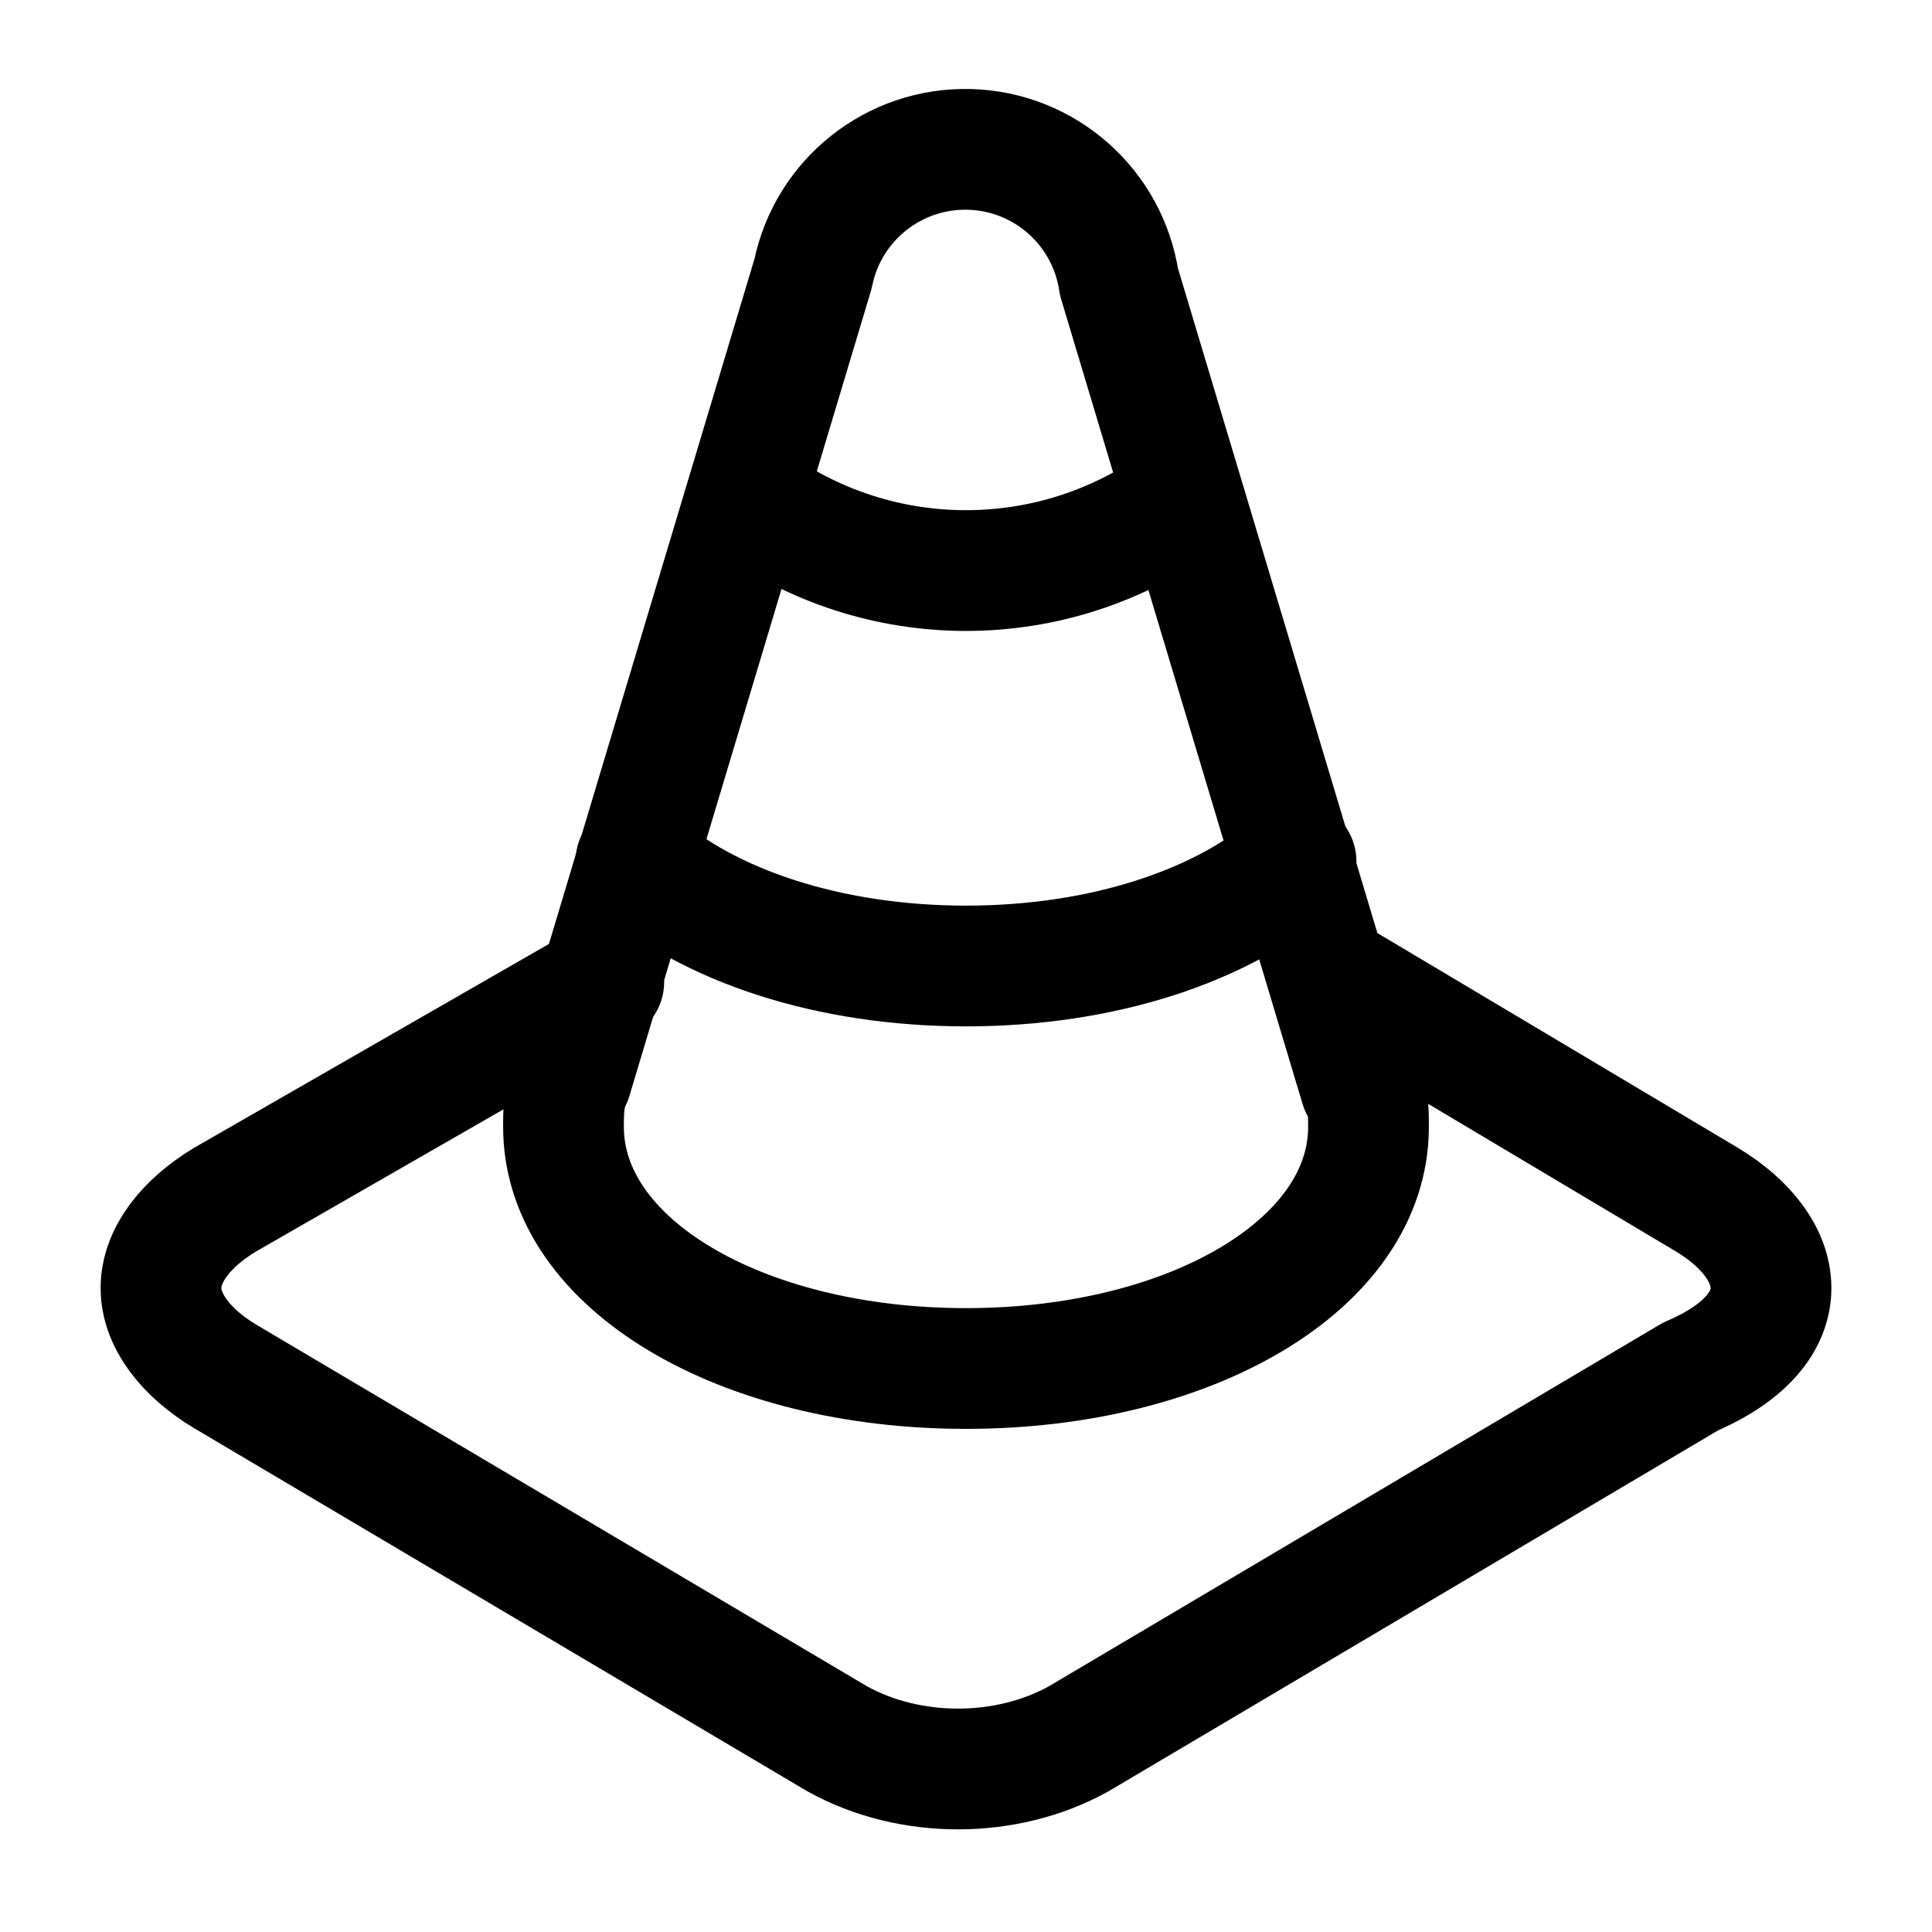
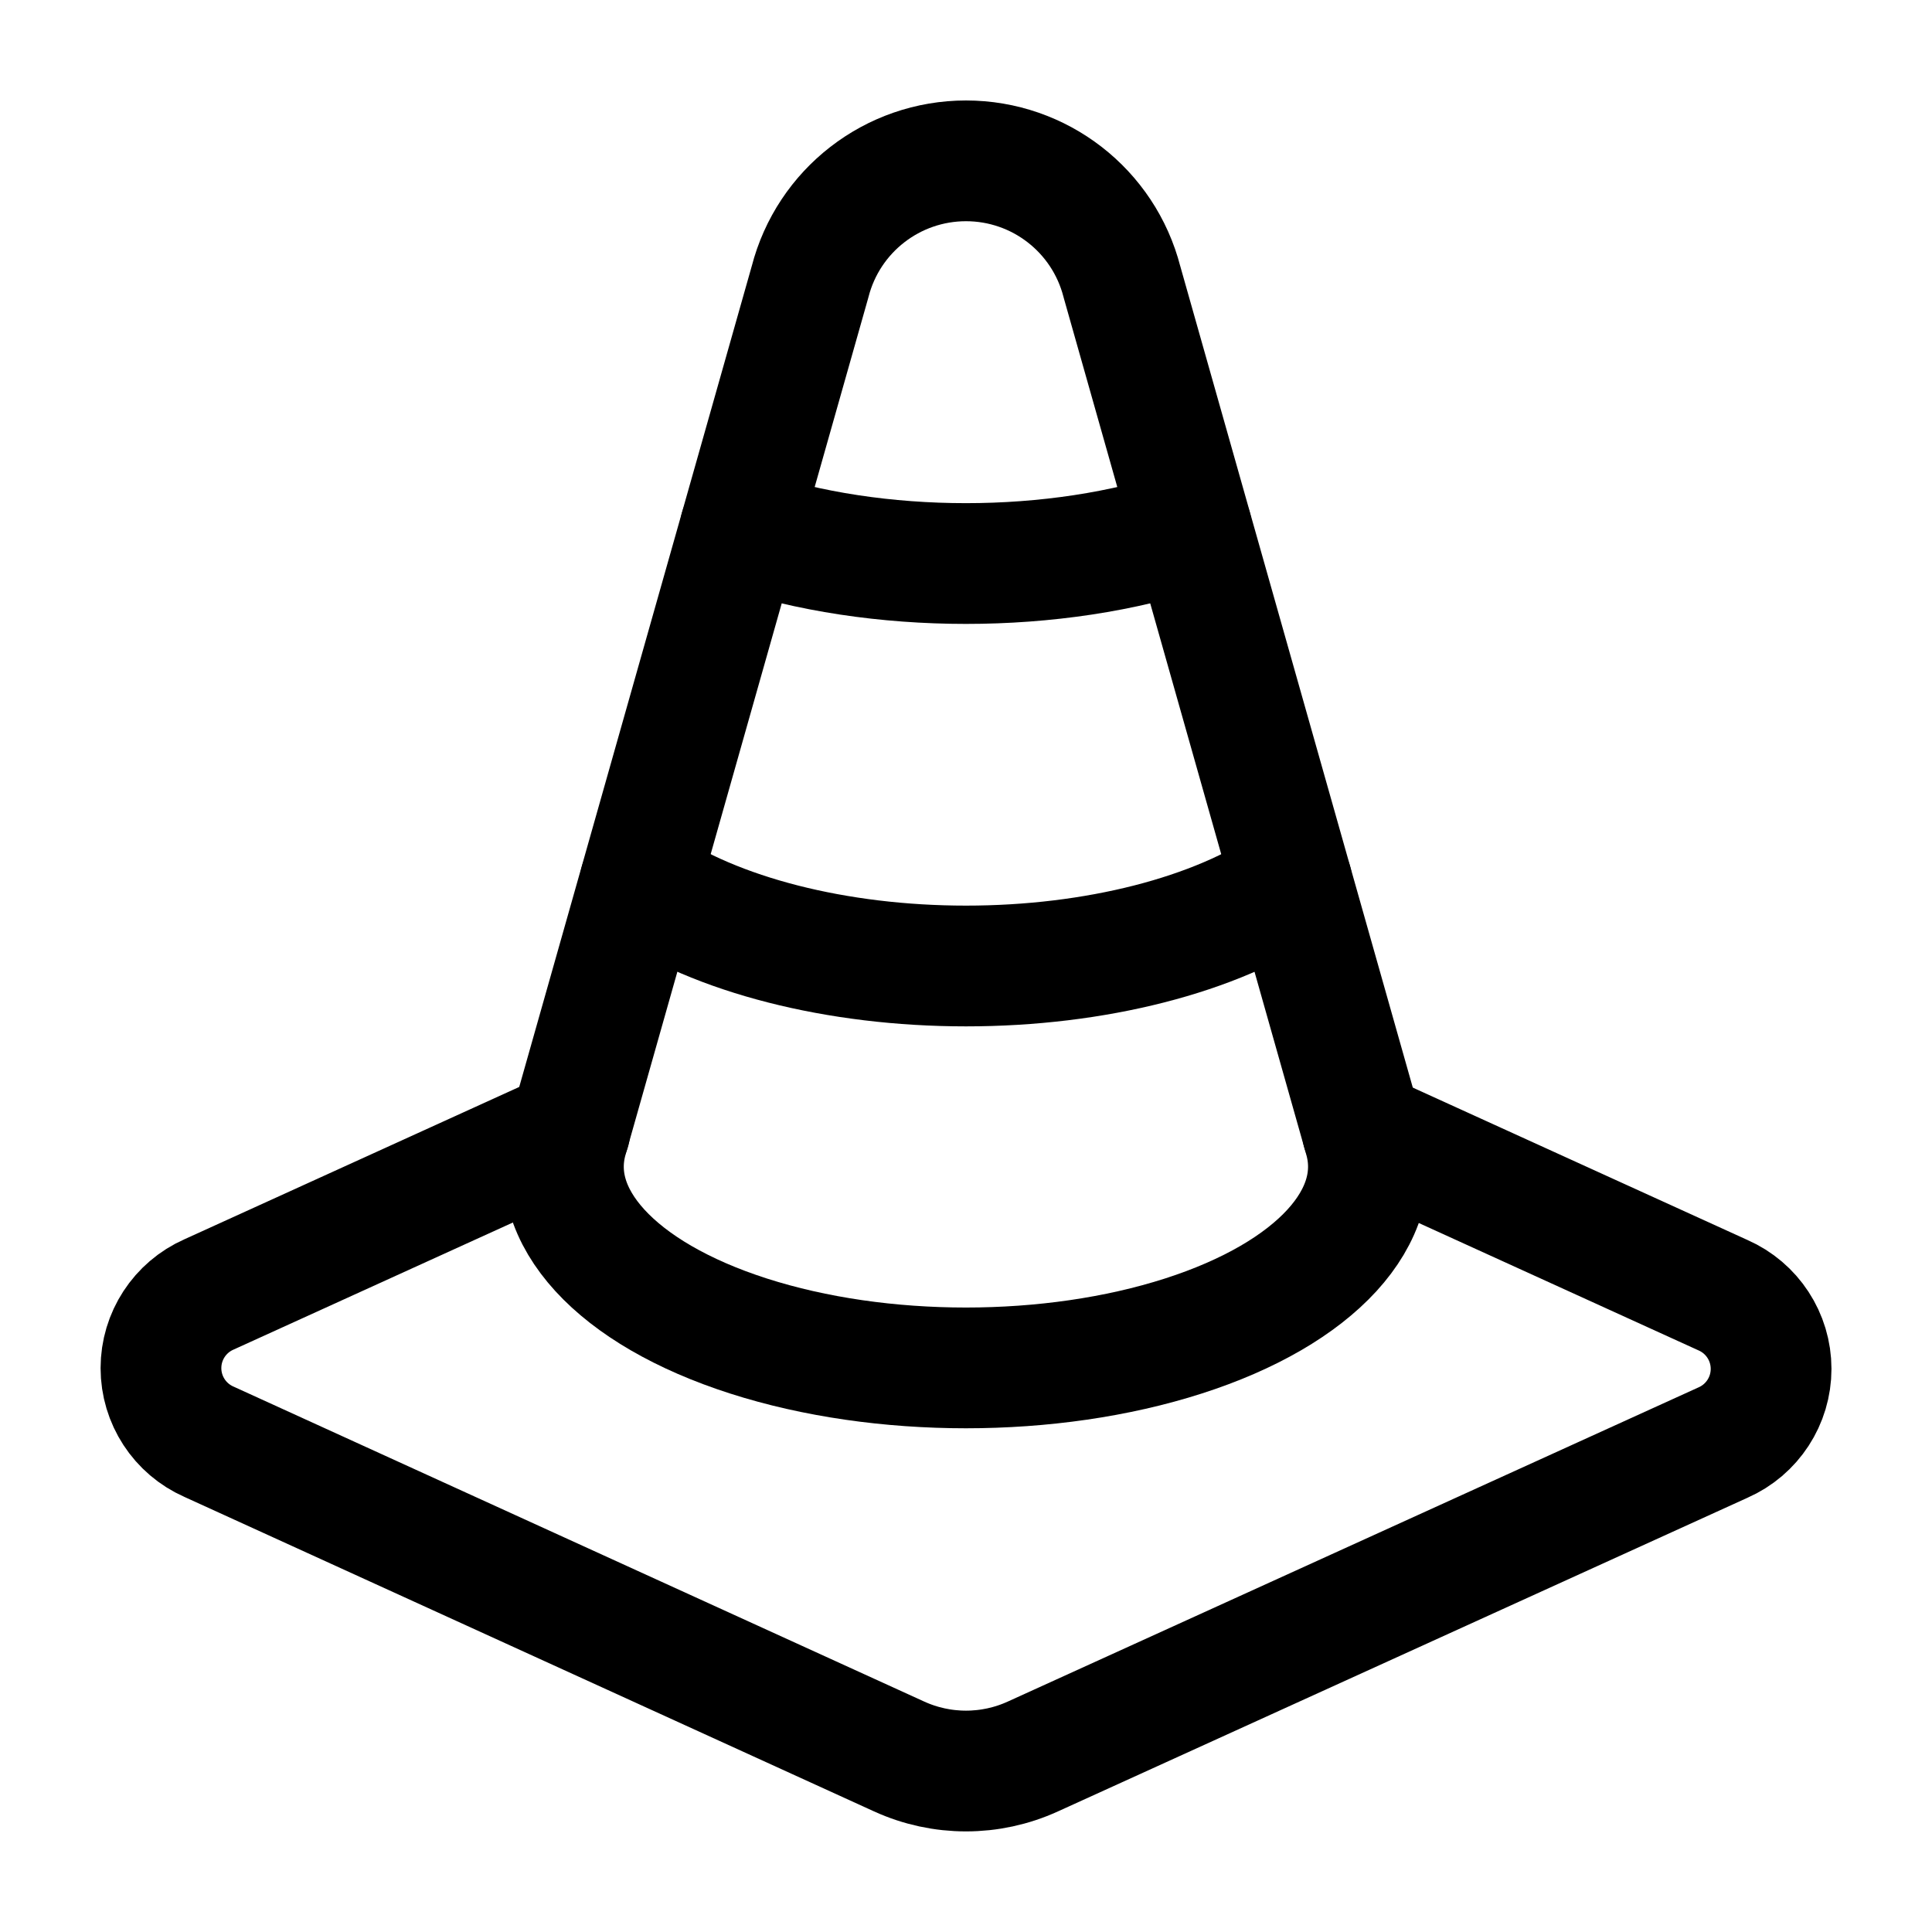
<svg xmlns="http://www.w3.org/2000/svg" width="24" height="24" viewBox="0 0 24 24" fill="none" stroke="currentColor" stroke-width="1.500" stroke-linecap="round" stroke-linejoin="round">
-   <path d="M9.3 6.2a4.55 4.55 0 0 0 5.4 0" />
-   <path d="M7.9 10.7c.9.8 2.4 1.3 4.1 1.3s3.2-.5 4.1-1.3" />
-   <path d="M13.9 3.5a1.93 1.93 0 0 0-3.8-.1l-3 10c-.1.2-.1.4-.1.6 0 1.7 2.2 3 5 3s5-1.3 5-3c0-.2 0-.4-.1-.5Z" />
-   <path d="m7.5 12.2-4.7 2.7c-.5.3-.8.7-.8 1.1s.3.8.8 1.1l7.6 4.5c.9.5 2.1.5 3 0l7.6-4.5c.7-.3 1-.7 1-1.1s-.3-.8-.8-1.1l-4.7-2.8" />
+   <path d="M16.05 10.966a5 2.5 0 0 1-8.1 0" />
+   <path d="m16.923 14.049 4.48 2.04a1 1 0 0 1 .001 1.831l-8.574 3.9a2 2 0 0 1-1.66 0l-8.574-3.91a1 1 0 0 1 0-1.83l4.484-2.04" />
+   <path d="M16.949 14.14a5 2.5 0 1 1-9.9 0L10.063 3.5a2 2 0 0 1 3.874 0z" />
+   <path d="M9.194 6.57a5 2.5 0 0 0 5.61 0" />
</svg>
